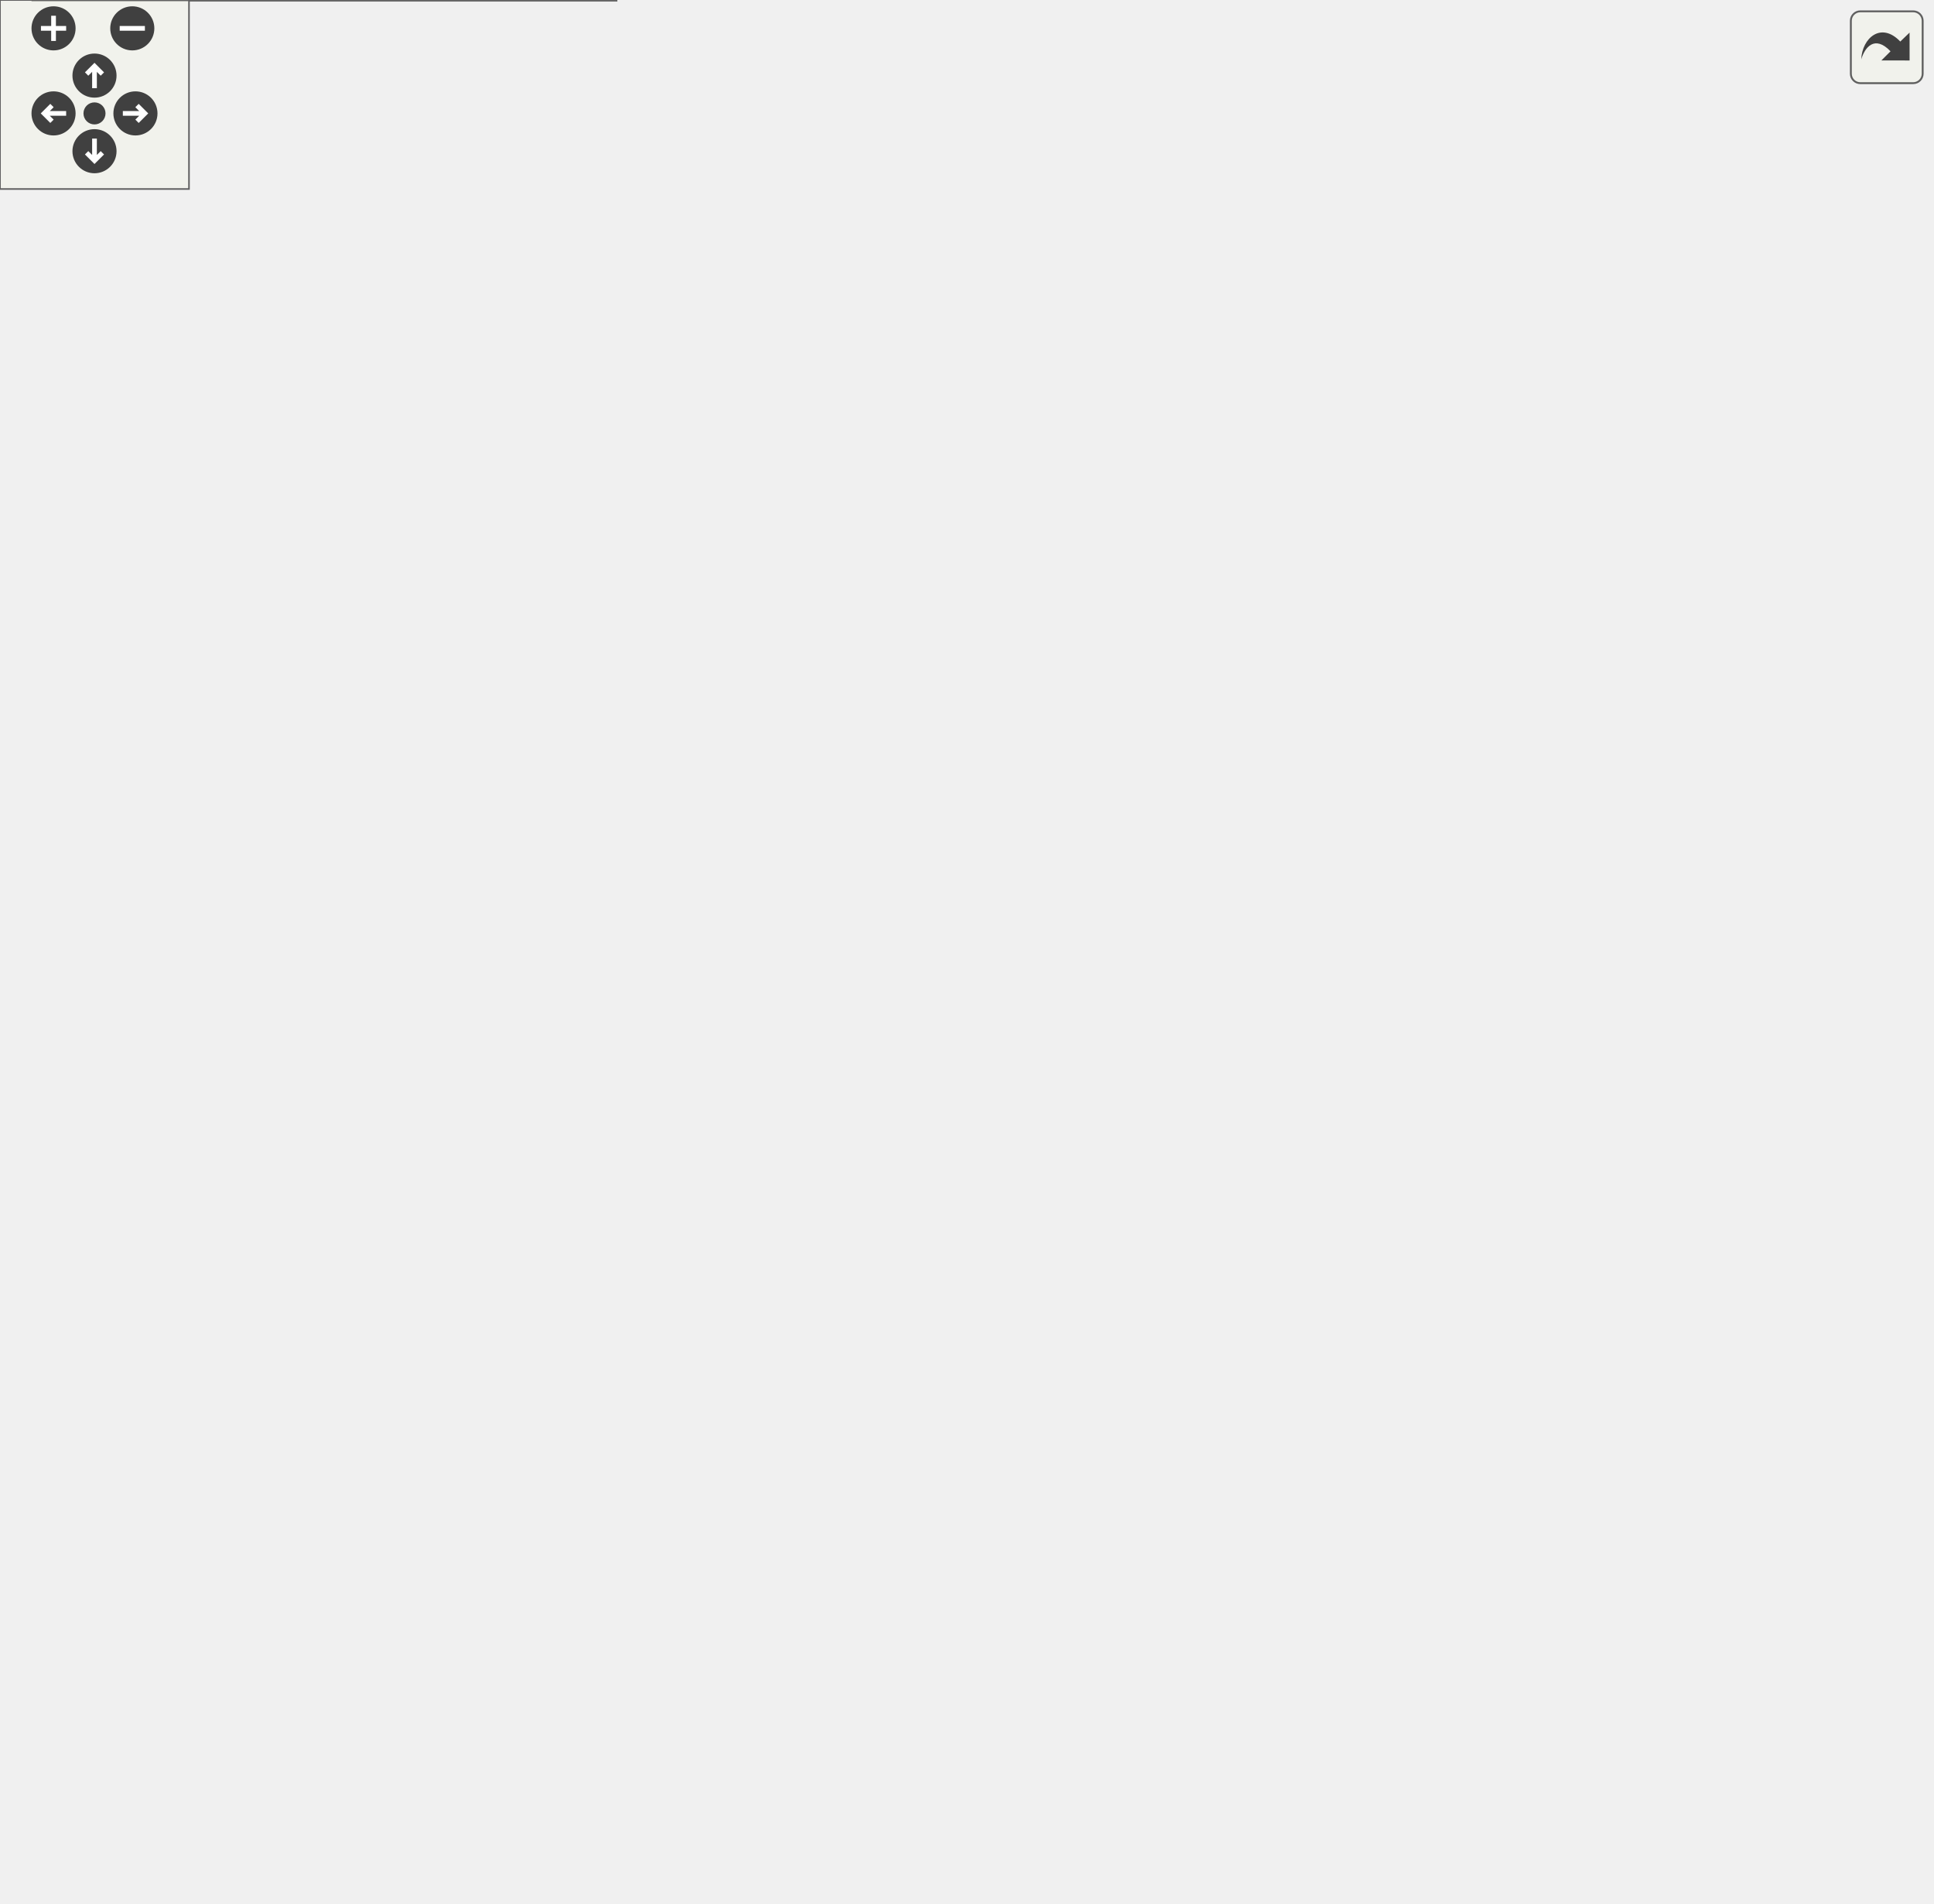
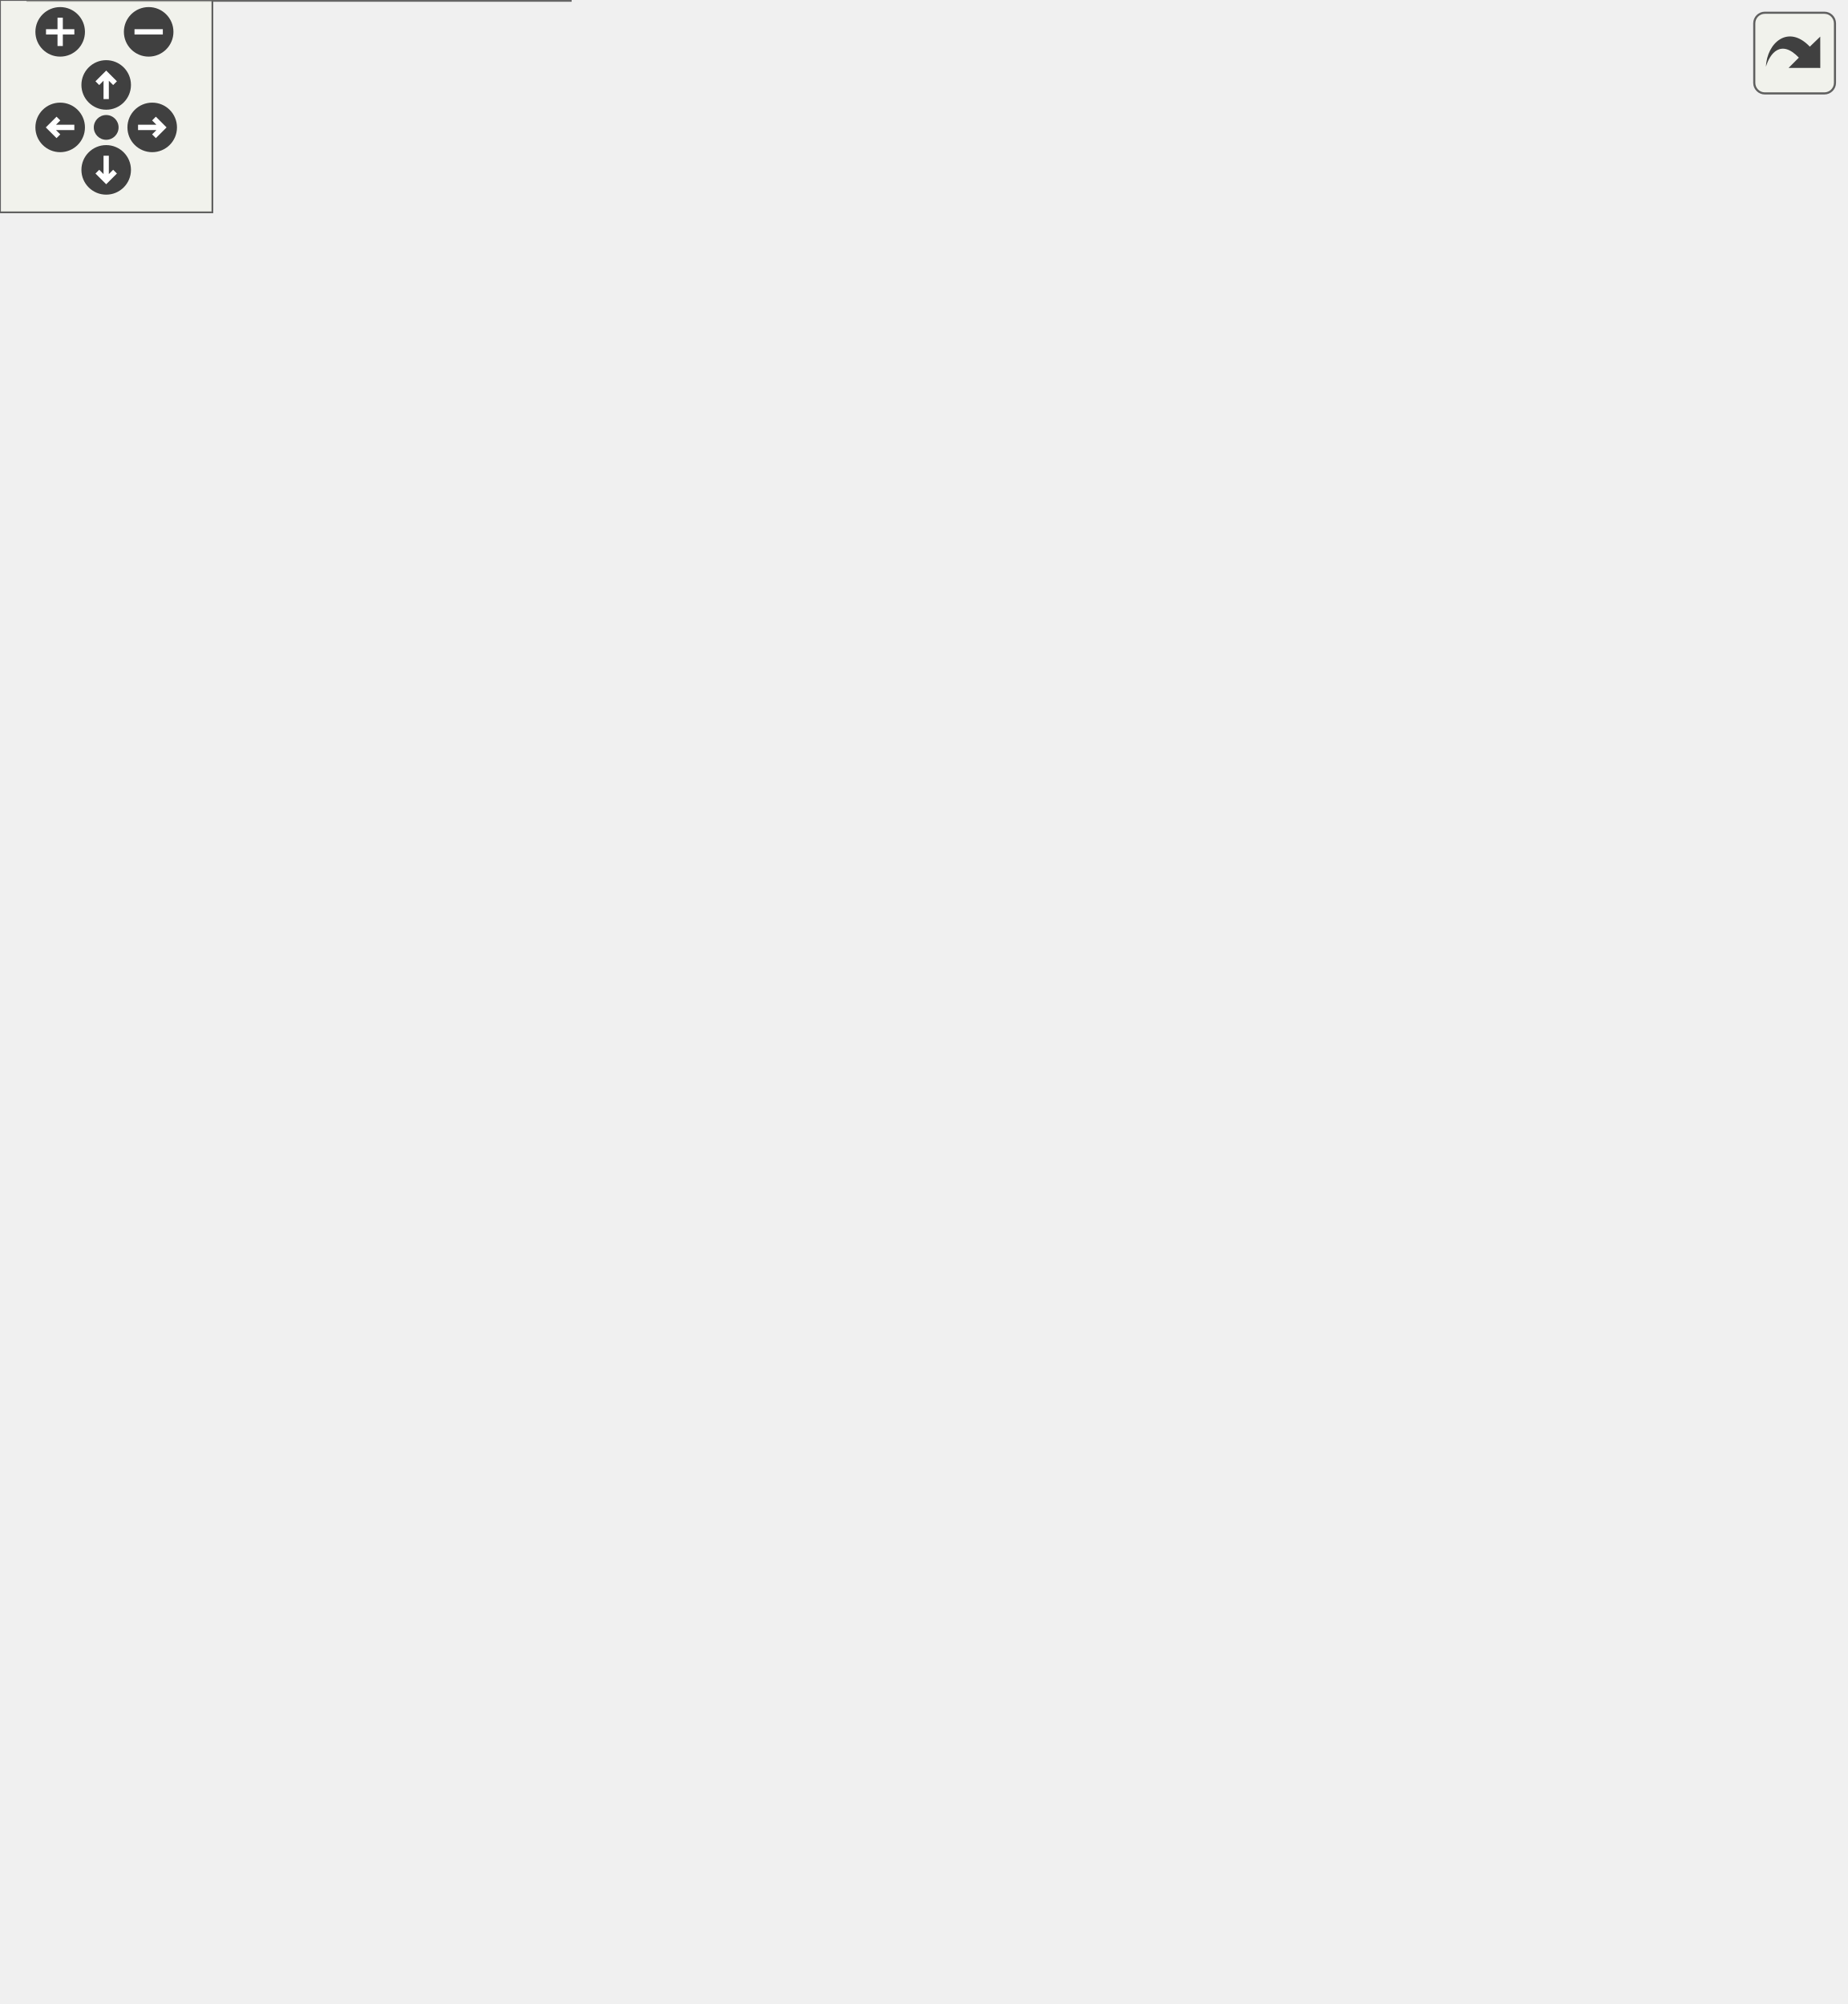
<svg xmlns="http://www.w3.org/2000/svg" xmlns:xlink="http://www.w3.org/1999/xlink" id="main" version="1.1" xml:space="preserve">
  <style type="text/css">
.edge:hover path { stroke: red; }
.edge:hover polygon { stroke: red; fill: red; }
</style>
  <defs>
    <circle id="rim" cx="0" cy="0" r="7" />
    <circle id="rim2" cx="0" cy="0" r="3.5" />
    <g id="zoomPlus">
      <use xlink:href="#rim" fill="#404040">
        <set attributeName="fill" to="#808080" begin="zoomplus.mouseover" end="zoomplus.mouseout" />
      </use>
      <path d="M-4,0h8M0,-4v8" fill="none" stroke="white" stroke-width="1.5" pointer-events="none" />
    </g>
    <g id="zoomMin">
      <use xlink:href="#rim" fill="#404040">
        <set attributeName="fill" to="#808080" begin="zoomminus.mouseover" end="zoomminus.mouseout" />
      </use>
      <path d="M-4,0h8" fill="none" stroke="white" stroke-width="1.5" pointer-events="none" />
    </g>
    <g id="dirArrow">
      <path fill="none" stroke="white" stroke-width="1.5" d="M0,-3.0v7 M-2.5,-0.5L0,-3.0L2.5,-0.5" />
    </g>
    <g id="resetDef">
      <use xlink:href="#rim2" fill="#404040">
        <set attributeName="fill" to="#808080" begin="reset.mouseover" end="reset.mouseout" />
      </use>
    </g>
  </defs>
  <svg id="graph" class="graph">
    <g id="viewport">
      <g id="node1" class="node">
        <g id="a_node1">
          <a xlink:title=" ">
-             <polygon fill="#999999" stroke="#666666" points="613,-282.5 449,-282.5 449,-248.5 613,-248.5 613,-282.5" />
-             <text text-anchor="start" x="457" y="-268.9" font-family="Helvetica,sans-Serif" font-size="12.00">Nuki::NukiBle::cmdChallAcc</text>
-             <text text-anchor="middle" x="531" y="-255.9" font-family="Helvetica,sans-Serif" font-size="12.00">StateMachine</text>
+             <polygon fill="#999999" stroke="#666666" points="521,-262.5 383,-262.5 383,-232.5 521,-232.5 521,-262.5" />
+             <text text-anchor="start" x="391" y="-250.5" font-family="Helvetica,sans-Serif" font-size="10.00">Nuki::NukiBle::cmdChallAcc</text>
+             <text text-anchor="middle" x="452" y="-239.5" font-family="Helvetica,sans-Serif" font-size="10.00">StateMachine</text>
          </a>
        </g>
      </g>
      <g id="node2" class="node">
        <g id="a_node2">
          <a xlink:href="class_nuki_1_1_nuki_ble.html#af1f1e299e8d97e053bba80e92ba285d6" target="_top" xlink:title=" ">
-             <polygon fill="white" stroke="#666666" points="413,-276 242,-276 242,-255 413,-255 413,-276" />
-             <text text-anchor="middle" x="327.5" y="-262.4" font-family="Helvetica,sans-Serif" font-size="12.00">Nuki::NukiBle::executeAction</text>
+             <polygon fill="white" stroke="#666666" points="347,-257 205,-257 205,-238 347,-238 347,-257" />
+             <text text-anchor="middle" x="276" y="-245" font-family="Helvetica,sans-Serif" font-size="10.00">Nuki::NukiBle::executeAction</text>
          </a>
        </g>
      </g>
      <g id="edge1" class="edge">
-         <path fill="none" stroke="#63b8ff" d="M438.87,-265.5C430.27,-265.5 421.58,-265.5 413.04,-265.5" />
-         <polygon fill="#63b8ff" stroke="#63b8ff" points="438.91,-269 448.91,-265.5 438.91,-262 438.91,-269" />
+         <path fill="none" stroke="#63b8ff" d="M372.48,-247.5C364.01,-247.5 355.43,-247.5 347.08,-247.5" />
+         <polygon fill="#63b8ff" stroke="#63b8ff" points="372.73,-251 382.73,-247.5 372.73,-244 372.73,-251" />
      </g>
      <g id="node3" class="node">
        <g id="a_node3">
          <a xlink:href="class_nuki_1_1_nuki_ble.html#a8c69d960c9034d3ae5877285b666f09c" target="_top" xlink:title="Sends a new authorization entry to the lock via BLE.">
-             <polygon fill="white" stroke="#666666" points="196,-543.5 10,-543.5 10,-509.5 196,-509.5 196,-543.5" />
-             <text text-anchor="start" x="18" y="-529.9" font-family="Helvetica,sans-Serif" font-size="12.00">Nuki::NukiBle::addAuthorization</text>
-             <text text-anchor="middle" x="103" y="-516.9" font-family="Helvetica,sans-Serif" font-size="12.00">Entry</text>
+             <polygon fill="white" stroke="#666666" points="160.5,-505.5 8.5,-505.5 8.5,-475.5 160.5,-475.5 160.5,-505.5" />
+             <text text-anchor="start" x="16.5" y="-493.5" font-family="Helvetica,sans-Serif" font-size="10.00">Nuki::NukiBle::addAuthorization</text>
+             <text text-anchor="middle" x="84.5" y="-482.5" font-family="Helvetica,sans-Serif" font-size="10.00">Entry</text>
          </a>
        </g>
      </g>
      <g id="edge2" class="edge">
-         <path fill="none" stroke="#63b8ff" d="M322.02,-286.1C310.91,-332.04 277.69,-443.32 206,-500.5 201.71,-503.92 197.03,-506.89 192.11,-509.48" />
-         <polygon fill="#63b8ff" stroke="#63b8ff" points="325.48,-286.67 324.32,-276.14 318.66,-285.09 325.48,-286.67" />
+         <path fill="none" stroke="#63b8ff" d="M271.17,-267.05C261.74,-309.85 233.36,-412.3 169,-466.5 164.96,-469.9 160.47,-472.82 155.72,-475.33" />
+         <polygon fill="#63b8ff" stroke="#63b8ff" points="274.63,-267.59 273.25,-257.09 267.78,-266.16 274.63,-267.59" />
      </g>
      <g id="node4" class="node">
        <g id="a_node4">
          <a xlink:href="class_nuki_1_1_nuki_ble.html#ad96ef33212df343aa1433229f58f2ff7" target="_top" xlink:title="Send a new keypad entry to the lock via BLE.">
-             <polygon fill="white" stroke="#666666" points="181.5,-491.5 24.5,-491.5 24.5,-457.5 181.5,-457.5 181.5,-491.5" />
-             <text text-anchor="start" x="32.5" y="-477.9" font-family="Helvetica,sans-Serif" font-size="12.00">Nuki::NukiBle::addKeypad</text>
-             <text text-anchor="middle" x="103" y="-464.9" font-family="Helvetica,sans-Serif" font-size="12.00">Entry</text>
+             <polygon fill="white" stroke="#666666" points="148.5,-457.5 20.5,-457.5 20.5,-427.5 148.5,-427.5 148.5,-457.5" />
+             <text text-anchor="start" x="28.5" y="-445.5" font-family="Helvetica,sans-Serif" font-size="10.00">Nuki::NukiBle::addKeypad</text>
+             <text text-anchor="middle" x="84.5" y="-434.5" font-family="Helvetica,sans-Serif" font-size="10.00">Entry</text>
          </a>
        </g>
      </g>
      <g id="edge3" class="edge">
-         <path fill="none" stroke="#63b8ff" d="M319.03,-285.63C303.87,-323.63 265.75,-405.93 206,-448.5 198.63,-453.75 190.3,-457.94 181.65,-461.29" />
-         <polygon fill="#63b8ff" stroke="#63b8ff" points="322.35,-286.75 322.7,-276.16 315.82,-284.22 322.35,-286.75" />
+         <path fill="none" stroke="#63b8ff" d="M268.3,-267.06C255.09,-302.69 222.26,-378.19 169,-418.5 162.87,-423.14 155.86,-426.89 148.58,-429.91" />
+         <polygon fill="#63b8ff" stroke="#63b8ff" points="271.7,-267.97 271.77,-257.37 265.11,-265.61 271.7,-267.97" />
      </g>
      <g id="node5" class="node">
        <g id="a_node5">
          <a xlink:href="class_nuki_1_1_nuki_ble.html#a1aacb6b629b0e93a6f819732ab95922b" target="_top" xlink:title="Delete a Keypad Entry.">
-             <polygon fill="white" stroke="#666666" points="187.5,-439.5 18.5,-439.5 18.5,-405.5 187.5,-405.5 187.5,-439.5" />
-             <text text-anchor="start" x="26.5" y="-425.9" font-family="Helvetica,sans-Serif" font-size="12.00">Nuki::NukiBle::deleteKeypad</text>
-             <text text-anchor="middle" x="103" y="-412.9" font-family="Helvetica,sans-Serif" font-size="12.00">Entry</text>
+             <polygon fill="white" stroke="#666666" points="154,-409.5 15,-409.5 15,-379.5 154,-379.5 154,-409.5" />
+             <text text-anchor="start" x="23" y="-397.5" font-family="Helvetica,sans-Serif" font-size="10.00">Nuki::NukiBle::deleteKeypad</text>
+             <text text-anchor="middle" x="84.5" y="-386.5" font-family="Helvetica,sans-Serif" font-size="10.00">Entry</text>
          </a>
        </g>
      </g>
      <g id="edge4" class="edge">
-         <path fill="none" stroke="#63b8ff" d="M314.31,-284.65C294.94,-313.46 254.36,-367.62 206,-396.5 200.27,-399.92 194.11,-402.89 187.74,-405.48" />
-         <polygon fill="#63b8ff" stroke="#63b8ff" points="317.26,-286.53 319.83,-276.26 311.41,-282.69 317.26,-286.53" />
+         <path fill="none" stroke="#63b8ff" d="M264.04,-265.99C247.08,-293 211.92,-343.01 169,-370.5 163.67,-373.92 157.83,-376.86 151.81,-379.39" />
+         <polygon fill="#63b8ff" stroke="#63b8ff" points="267.21,-267.52 269.45,-257.16 261.24,-263.86 267.21,-267.52" />
      </g>
      <g id="node6" class="node">
        <g id="a_node6">
          <a xlink:href="class_nuki_1_1_nuki_ble.html#a5c80321a4355c9394be7a7de29133c7b" target="_top" xlink:title="Sends an calibration (mechanical) request to the lock via BLE.">
-             <polygon fill="white" stroke="#666666" points="199,-387 7,-387 7,-366 199,-366 199,-387" />
-             <text text-anchor="middle" x="103" y="-373.4" font-family="Helvetica,sans-Serif" font-size="12.00">Nuki::NukiBle::requestCalibration</text>
+             <polygon fill="white" stroke="#666666" points="163.5,-361 5.5,-361 5.5,-342 163.5,-342 163.5,-361" />
+             <text text-anchor="middle" x="84.5" y="-349" font-family="Helvetica,sans-Serif" font-size="10.00">Nuki::NukiBle::requestCalibration</text>
          </a>
        </g>
      </g>
      <g id="edge5" class="edge">
-         <path fill="none" stroke="#63b8ff" d="M309.07,-283.15C287.08,-304.32 247.13,-339.22 206,-357.5 198.35,-360.9 190.11,-363.69 181.75,-365.99" />
-         <polygon fill="#63b8ff" stroke="#63b8ff" points="311.64,-285.53 316.33,-276.03 306.74,-280.53 311.64,-285.53" />
+         <path fill="none" stroke="#63b8ff" d="M259.02,-264.64C239.64,-284.35 205.06,-316.22 169,-333.5 161.91,-336.9 154.18,-339.66 146.38,-341.9" />
+         <polygon fill="#63b8ff" stroke="#63b8ff" points="261.72,-266.88 266.13,-257.25 256.67,-262.03 261.72,-266.88" />
      </g>
      <g id="node7" class="node">
        <g id="a_node7">
          <a xlink:href="class_nuki_1_1_nuki_ble.html#a80e616a2f3d29be9d96d5233b9fefa1a" target="_top" xlink:title="Sends an reboot request to the lock via BLE.">
-             <polygon fill="white" stroke="#666666" points="189.5,-348 16.5,-348 16.5,-327 189.5,-327 189.5,-348" />
-             <text text-anchor="middle" x="103" y="-334.4" font-family="Helvetica,sans-Serif" font-size="12.00">Nuki::NukiBle::requestReboot</text>
+             <polygon fill="white" stroke="#666666" points="156,-324 13,-324 13,-305 156,-305 156,-324" />
+             <text text-anchor="middle" x="84.5" y="-312" font-family="Helvetica,sans-Serif" font-size="10.00">Nuki::NukiBle::requestReboot</text>
          </a>
        </g>
      </g>
      <g id="edge6" class="edge">
-         <path fill="none" stroke="#63b8ff" d="M296.43,-280.62C272.45,-292.15 237.75,-307.66 206,-317.5 194.11,-321.19 181.21,-324.34 168.73,-326.98" />
-         <polygon fill="#63b8ff" stroke="#63b8ff" points="298.23,-283.64 305.69,-276.11 295.16,-277.34 298.23,-283.64" />
+         <path fill="none" stroke="#63b8ff" d="M247.7,-261.71C226.65,-272.21 196.56,-286.23 169,-295.5 158.15,-299.15 146.27,-302.32 134.97,-304.98" />
+         <polygon fill="#63b8ff" stroke="#63b8ff" points="249.35,-264.8 256.69,-257.16 246.19,-258.55 249.35,-264.8" />
      </g>
      <g id="node8" class="node">
        <g id="a_node8">
          <a xlink:href="class_nuki_1_1_nuki_ble.html#a0fb824539f7166cc53162e94267f0db0" target="_top" xlink:title="Request the lock via BLE to send the existing authorizationentries.">
-             <polygon fill="white" stroke="#666666" points="206,-308.5 0,-308.5 0,-274.5 206,-274.5 206,-308.5" />
-             <text text-anchor="start" x="8" y="-294.9" font-family="Helvetica,sans-Serif" font-size="12.00">Nuki::NukiBle::retrieveAuthorization</text>
-             <text text-anchor="middle" x="103" y="-281.9" font-family="Helvetica,sans-Serif" font-size="12.00">Entries</text>
+             <polygon fill="white" stroke="#666666" points="169,-286.5 0,-286.5 0,-256.5 169,-256.5 169,-286.5" />
+             <text text-anchor="start" x="8" y="-274.5" font-family="Helvetica,sans-Serif" font-size="10.00">Nuki::NukiBle::retrieveAuthorization</text>
+             <text text-anchor="middle" x="84.5" y="-263.5" font-family="Helvetica,sans-Serif" font-size="10.00">Entries</text>
          </a>
        </g>
      </g>
      <g id="edge7" class="edge">
-         <path fill="none" stroke="#63b8ff" d="M231.54,-276.6C223.11,-277.58 214.55,-278.58 206.06,-279.57" />
-         <polygon fill="#63b8ff" stroke="#63b8ff" points="232.22,-280.04 241.75,-275.4 231.41,-273.09 232.22,-280.04" />
+         <path fill="none" stroke="#63b8ff" d="M194.99,-257.63C186.4,-258.72 177.65,-259.83 169.03,-260.92" />
+         <polygon fill="#63b8ff" stroke="#63b8ff" points="195.49,-261.1 204.98,-256.37 194.62,-254.15 195.49,-261.1" />
      </g>
      <g id="node9" class="node">
        <g id="a_node9">
          <a xlink:href="class_nuki_1_1_nuki_ble.html#a6f669d52198915978c51ee441aec3c6d" target="_top" xlink:title="Request the lock via BLE to send the existing keypad entries.">
-             <polygon fill="white" stroke="#666666" points="191,-256.5 15,-256.5 15,-222.5 191,-222.5 191,-256.5" />
-             <text text-anchor="start" x="23" y="-242.9" font-family="Helvetica,sans-Serif" font-size="12.00">Nuki::NukiBle::retrieveKeypad</text>
-             <text text-anchor="middle" x="103" y="-229.9" font-family="Helvetica,sans-Serif" font-size="12.00">Entries</text>
+             <polygon fill="white" stroke="#666666" points="157,-238.5 12,-238.5 12,-208.5 157,-208.5 157,-238.5" />
+             <text text-anchor="start" x="20" y="-226.5" font-family="Helvetica,sans-Serif" font-size="10.00">Nuki::NukiBle::retrieveKeypad</text>
+             <text text-anchor="middle" x="84.5" y="-215.5" font-family="Helvetica,sans-Serif" font-size="10.00">Entries</text>
          </a>
        </g>
      </g>
      <g id="edge8" class="edge">
-         <path fill="none" stroke="#63b8ff" d="M231.55,-254.41C218.13,-252.84 204.37,-251.23 191.1,-249.68" />
-         <polygon fill="#63b8ff" stroke="#63b8ff" points="231.41,-257.91 241.75,-255.6 232.22,-250.96 231.41,-257.91" />
+         <path fill="none" stroke="#63b8ff" d="M194.99,-237.37C182.42,-235.78 169.5,-234.14 157.14,-232.57" />
+         <polygon fill="#63b8ff" stroke="#63b8ff" points="194.62,-240.85 204.98,-238.63 195.49,-233.9 194.62,-240.85" />
      </g>
      <g id="node10" class="node">
        <g id="a_node10">
          <a xlink:href="class_nuki_1_1_nuki_ble.html#a6603fe4282fcab83f3038400e2c70207" target="_top" xlink:title="Send the new pincode command to the lock via BLE (this command uses the earlier by saveSecurityPincod...">
-             <polygon fill="white" stroke="#666666" points="189,-204 17,-204 17,-183 189,-183 189,-204" />
-             <text text-anchor="middle" x="103" y="-190.4" font-family="Helvetica,sans-Serif" font-size="12.00">Nuki::NukiBle::setSecurityPin</text>
+             <polygon fill="white" stroke="#666666" points="156,-190 13,-190 13,-171 156,-171 156,-190" />
+             <text text-anchor="middle" x="84.5" y="-178" font-family="Helvetica,sans-Serif" font-size="10.00">Nuki::NukiBle::setSecurityPin</text>
          </a>
        </g>
      </g>
      <g id="edge9" class="edge">
-         <path fill="none" stroke="#63b8ff" d="M296.43,-250.38C272.45,-238.85 237.75,-223.34 206,-213.5 194.11,-209.81 181.21,-206.66 168.73,-204.02" />
-         <polygon fill="#63b8ff" stroke="#63b8ff" points="295.16,-253.66 305.69,-254.89 298.23,-247.36 295.16,-253.66" />
+         <path fill="none" stroke="#63b8ff" d="M247.7,-233.29C226.65,-222.79 196.56,-208.77 169,-199.5 158.15,-195.85 146.27,-192.68 134.97,-190.02" />
+         <polygon fill="#63b8ff" stroke="#63b8ff" points="246.19,-236.45 256.69,-237.84 249.35,-230.2 246.19,-236.45" />
      </g>
      <g id="node11" class="node">
        <g id="a_node11">
          <a xlink:href="class_nuki_1_1_nuki_ble.html#af47efb4e020a327687327ad82963b347" target="_top" xlink:title="Sends an updated authorization entry to the lock via BLE.">
-             <polygon fill="white" stroke="#666666" points="204.5,-164.5 1.5,-164.5 1.5,-130.5 204.5,-130.5 204.5,-164.5" />
-             <text text-anchor="start" x="9.5" y="-150.9" font-family="Helvetica,sans-Serif" font-size="12.00">Nuki::NukiBle::updateAuthorization</text>
-             <text text-anchor="middle" x="103" y="-137.9" font-family="Helvetica,sans-Serif" font-size="12.00">Entry</text>
+             <polygon fill="white" stroke="#666666" points="167.5,-152.5 1.5,-152.5 1.5,-122.5 167.5,-122.5 167.5,-152.5" />
+             <text text-anchor="start" x="9.5" y="-140.5" font-family="Helvetica,sans-Serif" font-size="10.00">Nuki::NukiBle::updateAuthorization</text>
+             <text text-anchor="middle" x="84.5" y="-129.5" font-family="Helvetica,sans-Serif" font-size="10.00">Entry</text>
          </a>
        </g>
      </g>
      <g id="edge10" class="edge">
-         <path fill="none" stroke="#63b8ff" d="M308.1,-247.91C285.7,-227.42 245.89,-193.91 206,-174.5 198.26,-170.73 189.92,-167.44 181.47,-164.57" />
-         <polygon fill="#63b8ff" stroke="#63b8ff" points="305.83,-250.57 315.53,-254.82 310.59,-245.45 305.83,-250.57" />
+         <path fill="none" stroke="#63b8ff" d="M258.43,-230.76C238.72,-211.72 204.06,-180.91 169,-162.5 161.76,-158.7 153.87,-155.39 145.91,-152.54" />
+         <polygon fill="#63b8ff" stroke="#63b8ff" points="256.1,-233.38 265.68,-237.89 261.01,-228.39 256.1,-233.38" />
      </g>
      <g id="node12" class="node">
        <g id="a_node12">
          <a xlink:href="class_nuki_1_1_nuki_ble.html#a0f1be2034e079e676a7771dfb775df81" target="_top" xlink:title="Send an updated keypad entry to the lock via BLE.">
-             <polygon fill="white" stroke="#666666" points="189.5,-112.5 16.5,-112.5 16.5,-78.5 189.5,-78.5 189.5,-112.5" />
-             <text text-anchor="start" x="24.5" y="-98.9" font-family="Helvetica,sans-Serif" font-size="12.00">Nuki::NukiBle::updateKeypad</text>
-             <text text-anchor="middle" x="103" y="-85.9" font-family="Helvetica,sans-Serif" font-size="12.00">Entry</text>
+             <polygon fill="white" stroke="#666666" points="155.5,-104.5 13.5,-104.5 13.5,-74.5 155.5,-74.5 155.5,-104.5" />
+             <text text-anchor="start" x="21.5" y="-92.5" font-family="Helvetica,sans-Serif" font-size="10.00">Nuki::NukiBle::updateKeypad</text>
+             <text text-anchor="middle" x="84.5" y="-81.5" font-family="Helvetica,sans-Serif" font-size="10.00">Entry</text>
          </a>
        </g>
      </g>
      <g id="edge11" class="edge">
-         <path fill="none" stroke="#63b8ff" d="M315.61,-245.82C297.23,-214.51 257.03,-153.62 206,-121.5 200.59,-118.09 194.75,-115.13 188.7,-112.56" />
-         <polygon fill="#63b8ff" stroke="#63b8ff" points="312.78,-247.93 320.79,-254.87 318.86,-244.45 312.78,-247.93" />
+         <path fill="none" stroke="#63b8ff" d="M265.16,-228.58C249.02,-199.45 214.18,-143.8 169,-113.5 163.86,-110.06 158.23,-107.1 152.39,-104.56" />
+         <polygon fill="#63b8ff" stroke="#63b8ff" points="262.24,-230.55 270.07,-237.7 268.41,-227.23 262.24,-230.55" />
      </g>
      <g id="node13" class="node">
        <g id="a_node13">
          <a xlink:href="class_nuki_1_1_nuki_ble.html#aac2e6b5ca939d23e8f590519b78df9f1" target="_top" xlink:title="Sends the time to be set to the lock via BLE.">
-             <polygon fill="white" stroke="#666666" points="182.5,-60 23.5,-60 23.5,-39 182.5,-39 182.5,-60" />
-             <text text-anchor="middle" x="103" y="-46.4" font-family="Helvetica,sans-Serif" font-size="12.00">Nuki::NukiBle::updateTime</text>
+             <polygon fill="white" stroke="#666666" points="150,-56 19,-56 19,-37 150,-37 150,-56" />
+             <text text-anchor="middle" x="84.5" y="-44" font-family="Helvetica,sans-Serif" font-size="10.00">Nuki::NukiBle::updateTime</text>
          </a>
        </g>
      </g>
      <g id="edge12" class="edge">
-         <path fill="none" stroke="#63b8ff" d="M320.25,-245.31C306.61,-204.87 270.17,-114.02 206,-69.5 198.96,-64.61 191.02,-60.85 182.75,-57.97" />
-         <polygon fill="#63b8ff" stroke="#63b8ff" points="316.94,-246.45 323.36,-254.87 323.59,-244.28 316.94,-246.45" />
+         <path fill="none" stroke="#63b8ff" d="M269.39,-227.96C257.52,-190.24 226.13,-107.47 169,-65.5 163.37,-61.36 156.99,-58.1 150.33,-55.54" />
+         <polygon fill="#63b8ff" stroke="#63b8ff" points="266.1,-229.16 272.35,-237.72 272.8,-227.14 266.1,-229.16" />
      </g>
      <g id="node14" class="node">
        <g id="a_node14">
          <a xlink:href="class_nuki_1_1_nuki_ble.html#a2c962e2c69d9063972790109704dd233" target="_top" xlink:title="Send the verify pincode command via BLE to the lock. This command uses the earlier by saveSecurityPin...">
-             <polygon fill="white" stroke="#666666" points="195.5,-21 10.5,-21 10.5,0 195.5,0 195.5,-21" />
-             <text text-anchor="middle" x="103" y="-7.4" font-family="Helvetica,sans-Serif" font-size="12.00">Nuki::NukiBle::verifySecurityPin</text>
+             <polygon fill="white" stroke="#666666" points="161,-19 8,-19 8,0 161,0 161,-19" />
+             <text text-anchor="middle" x="84.5" y="-7" font-family="Helvetica,sans-Serif" font-size="10.00">Nuki::NukiBle::verifySecurityPin</text>
          </a>
        </g>
      </g>
      <g id="edge13" class="edge">
-         <path fill="none" stroke="#63b8ff" d="M322.32,-244.93C311.75,-198.59 279.43,-85.78 206,-30.5 201.03,-26.76 195.54,-23.66 189.77,-21.1" />
-         <polygon fill="#63b8ff" stroke="#63b8ff" points="318.95,-245.94 324.5,-254.97 325.79,-244.45 318.95,-245.94" />
+         <path fill="none" stroke="#63b8ff" d="M271.44,-227.95C262.52,-184.78 234.99,-80.99 169,-28.5 164.23,-24.71 158.84,-21.64 153.17,-19.17" />
+         <polygon fill="#63b8ff" stroke="#63b8ff" points="268.01,-228.63 273.36,-237.77 274.88,-227.29 268.01,-228.63" />
      </g>
    </g>
  </svg>
  <g id="navigator" transform="translate(0 0)" fill="#404254">
    <rect fill="#f2f5e9" fill-opacity="0.5" stroke="#606060" stroke-width=".5" x="0" y="0" width="60" height="60" />
    <use id="zoomplus" xlink:href="#zoomPlus" x="17" y="9" />
    <use id="zoomminus" xlink:href="#zoomMin" x="42" y="9" />
    <use id="reset" xlink:href="#resetDef" x="30" y="36" />
    <g id="arrowUp" xlink:href="#dirArrow" transform="translate(30 24)">
      <use xlink:href="#rim" fill="#404040">
        <set attributeName="fill" to="#808080" begin="arrowUp.mouseover" end="arrowUp.mouseout" />
      </use>
      <path fill="none" stroke="white" stroke-width="1.5" d="M0,-3.0v7 M-2.5,-0.5L0,-3.0L2.5,-0.5" />
    </g>
    <g id="arrowRight" xlink:href="#dirArrow" transform="rotate(90) translate(36 -43)">
      <use xlink:href="#rim" fill="#404040">
        <set attributeName="fill" to="#808080" begin="arrowRight.mouseover" end="arrowRight.mouseout" />
      </use>
      <path fill="none" stroke="white" stroke-width="1.5" d="M0,-3.0v7 M-2.5,-0.5L0,-3.0L2.5,-0.5" />
    </g>
    <g id="arrowDown" xlink:href="#dirArrow" transform="rotate(180) translate(-30 -48)">
      <use xlink:href="#rim" fill="#404040">
        <set attributeName="fill" to="#808080" begin="arrowDown.mouseover" end="arrowDown.mouseout" />
      </use>
      <path fill="none" stroke="white" stroke-width="1.5" d="M0,-3.0v7 M-2.5,-0.5L0,-3.0L2.5,-0.5" />
    </g>
    <g id="arrowLeft" xlink:href="#dirArrow" transform="rotate(270) translate(-36 17)">
      <use xlink:href="#rim" fill="#404040">
        <set attributeName="fill" to="#808080" begin="arrowLeft.mouseover" end="arrowLeft.mouseout" />
      </use>
      <path fill="none" stroke="white" stroke-width="1.5" d="M0,-3.0v7 M-2.5,-0.5L0,-3.0L2.5,-0.5" />
    </g>
  </g>
  <svg viewBox="0 0 15 15" width="100%" height="30px" preserveAspectRatio="xMaxYMin meet">
    <g id="arrow_out" transform="scale(0.3 0.3)">
      <a xlink:href="class_nuki_1_1_nuki_ble_ada0f3beebd95d35c122e25dd3f9eb886_icgraph_org.svg" target="_base">
        <rect id="button" ry="5" rx="5" y="6" x="6" height="38" width="38" fill="#f2f5e9" fill-opacity="0.5" stroke="#606060" stroke-width="1.0" />
        <path id="arrow" d="M 11.5,31.437 C 11.94,20.098 22.043,11.323 32.159,21.979 L 37.069,17.246 C 37.069,17.246 37.088,32 37.088,32 L 22.16,31.978 C 22.16,31.978 26.998,27.14 26.998,27.14 C 18.529,18.264 13.292,25.23 11.5,31.437 z" style="fill:#404040;" />
      </a>
    </g>
  </svg>
</svg>
